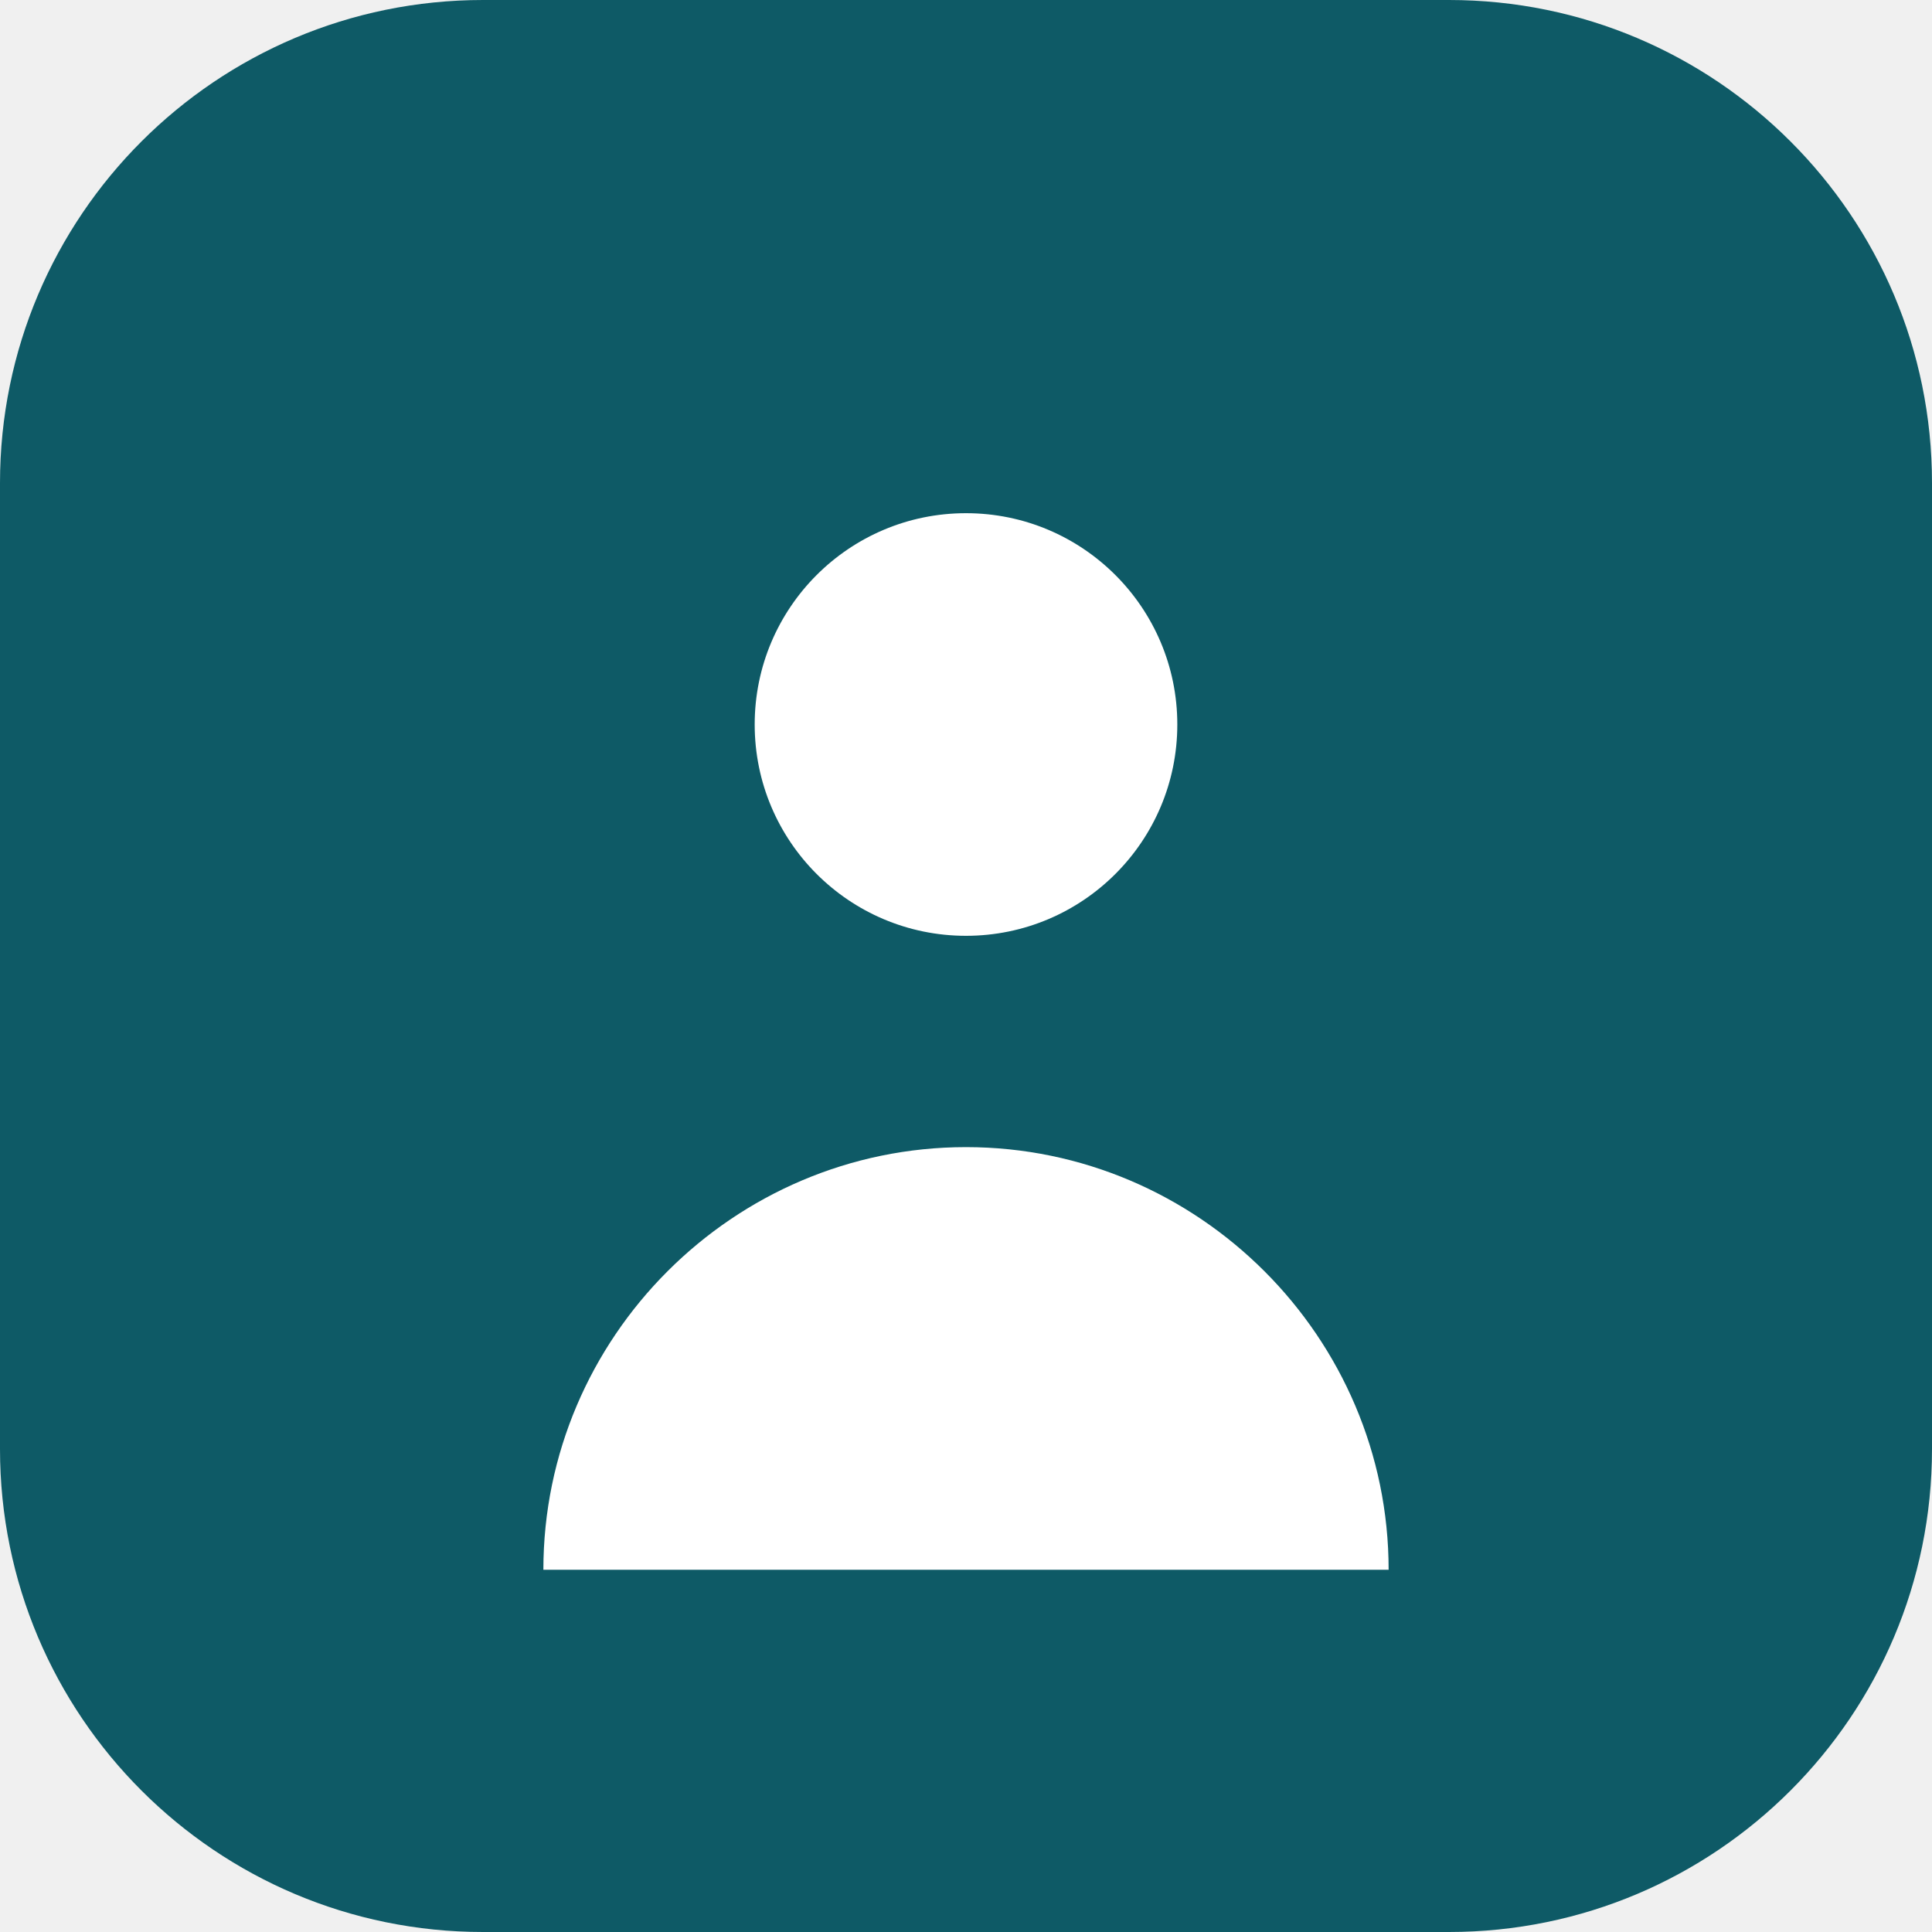
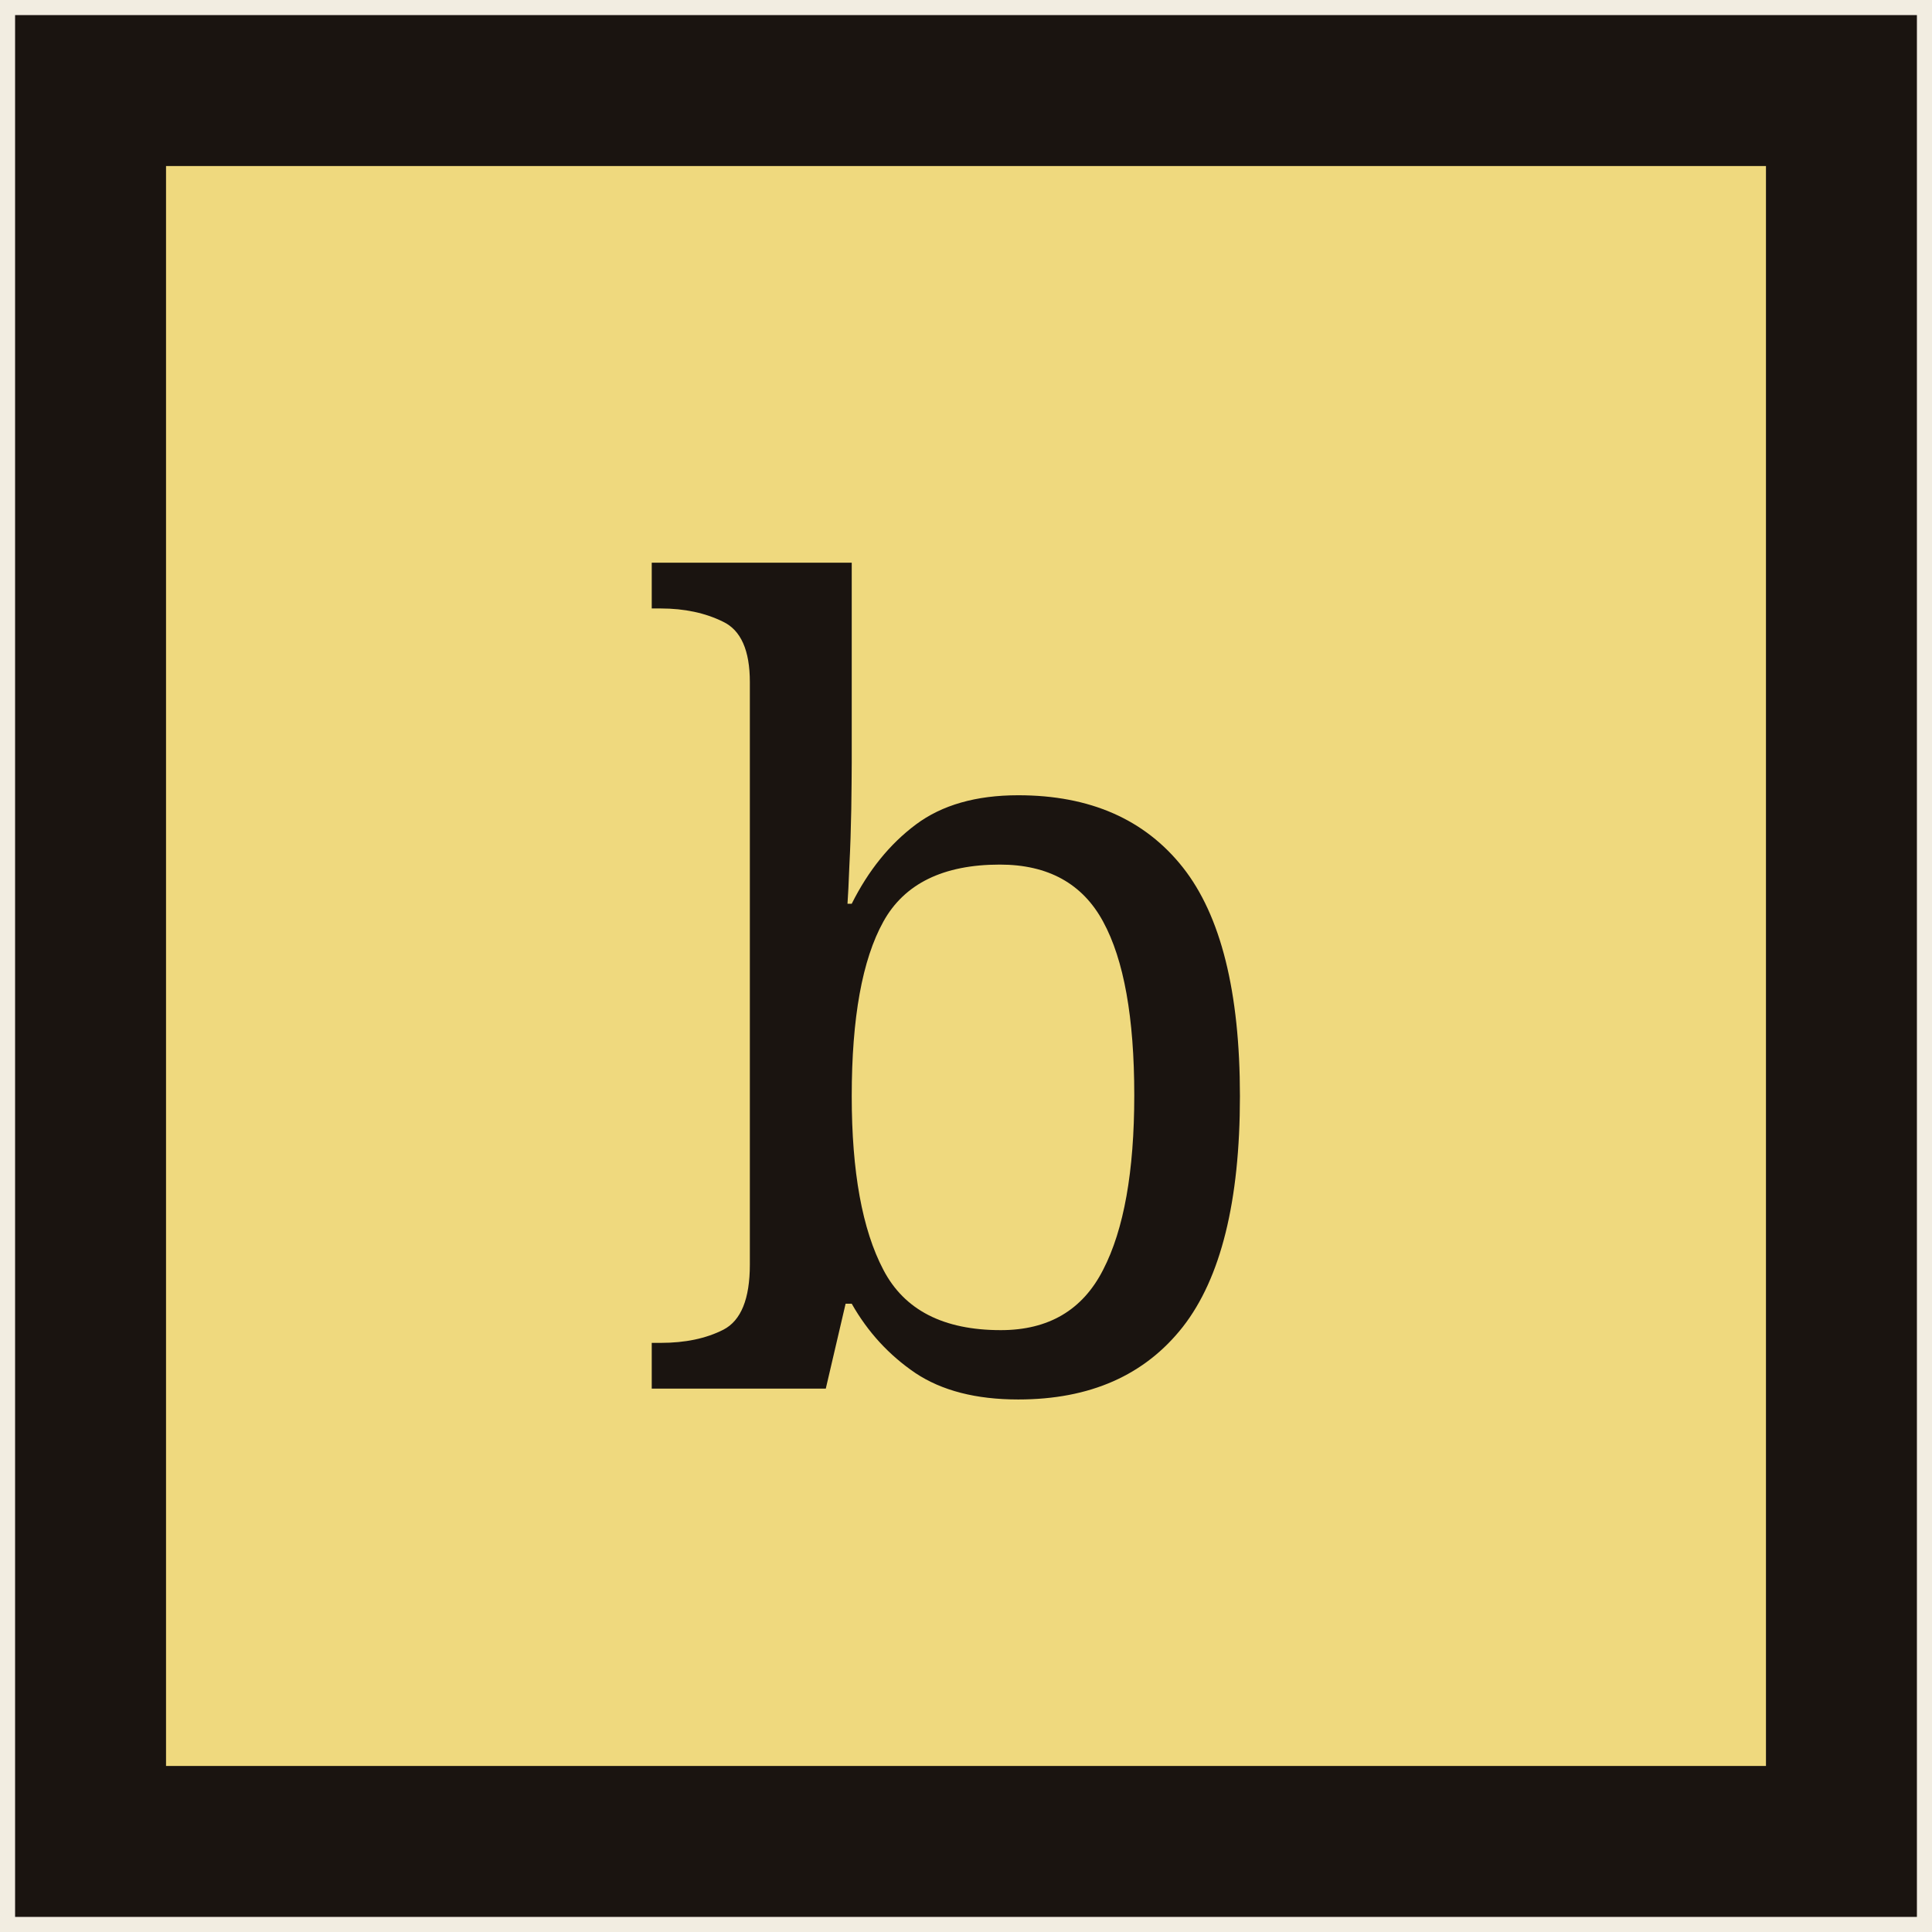
<svg xmlns="http://www.w3.org/2000/svg" viewBox="0 0 64 64">
-   <rect width="64" height="64" rx="16" fill="#0E5A66" />
-   <circle cx="32" cy="24" r="7" fill="#fff" />
-   <path d="M18 52c0-7.7 6.3-14 14-14s14 6.3 14 14z" fill="#fff" />
+   <rect width="64" height="64" fill="#F2EDE1" />
+   <rect x="3" y="3" width="58" height="58" fill="#EFD97E" stroke="#1A1410" stroke-width="5" />
+   <text x="32" y="46" font-family="Georgia,serif" font-size="36" text-anchor="middle" fill="#1A1410">b</text>
</svg>
